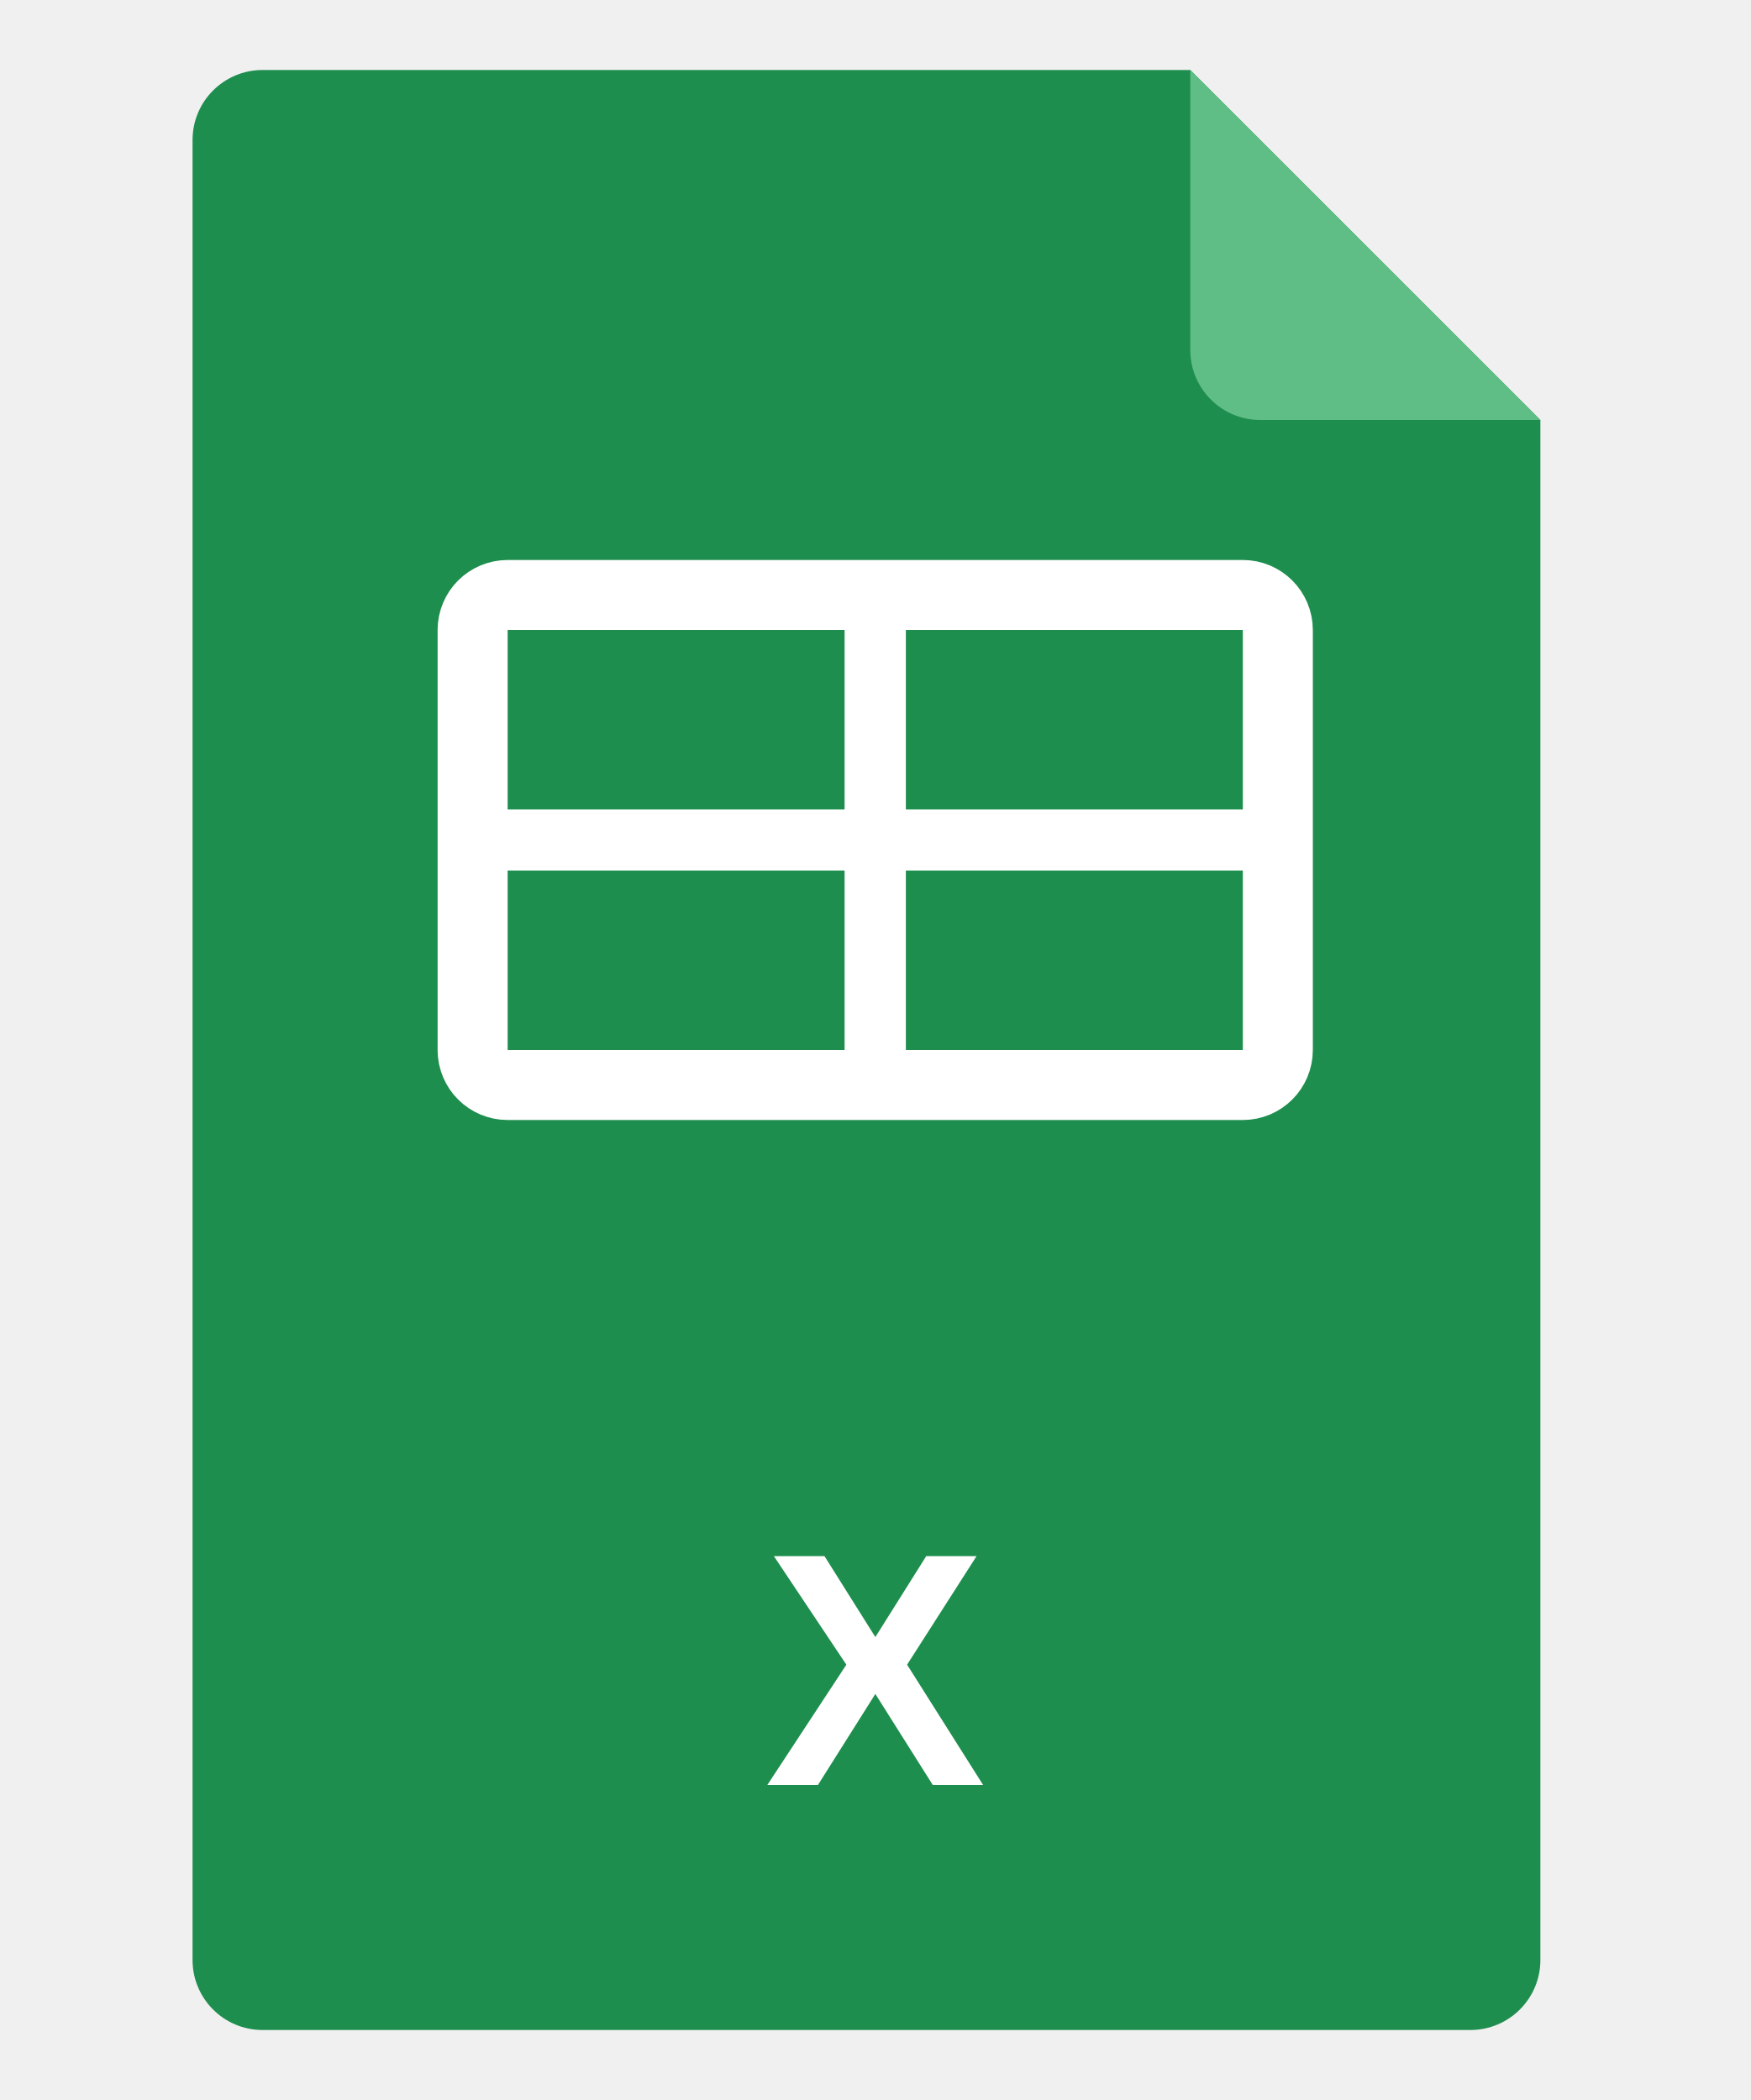
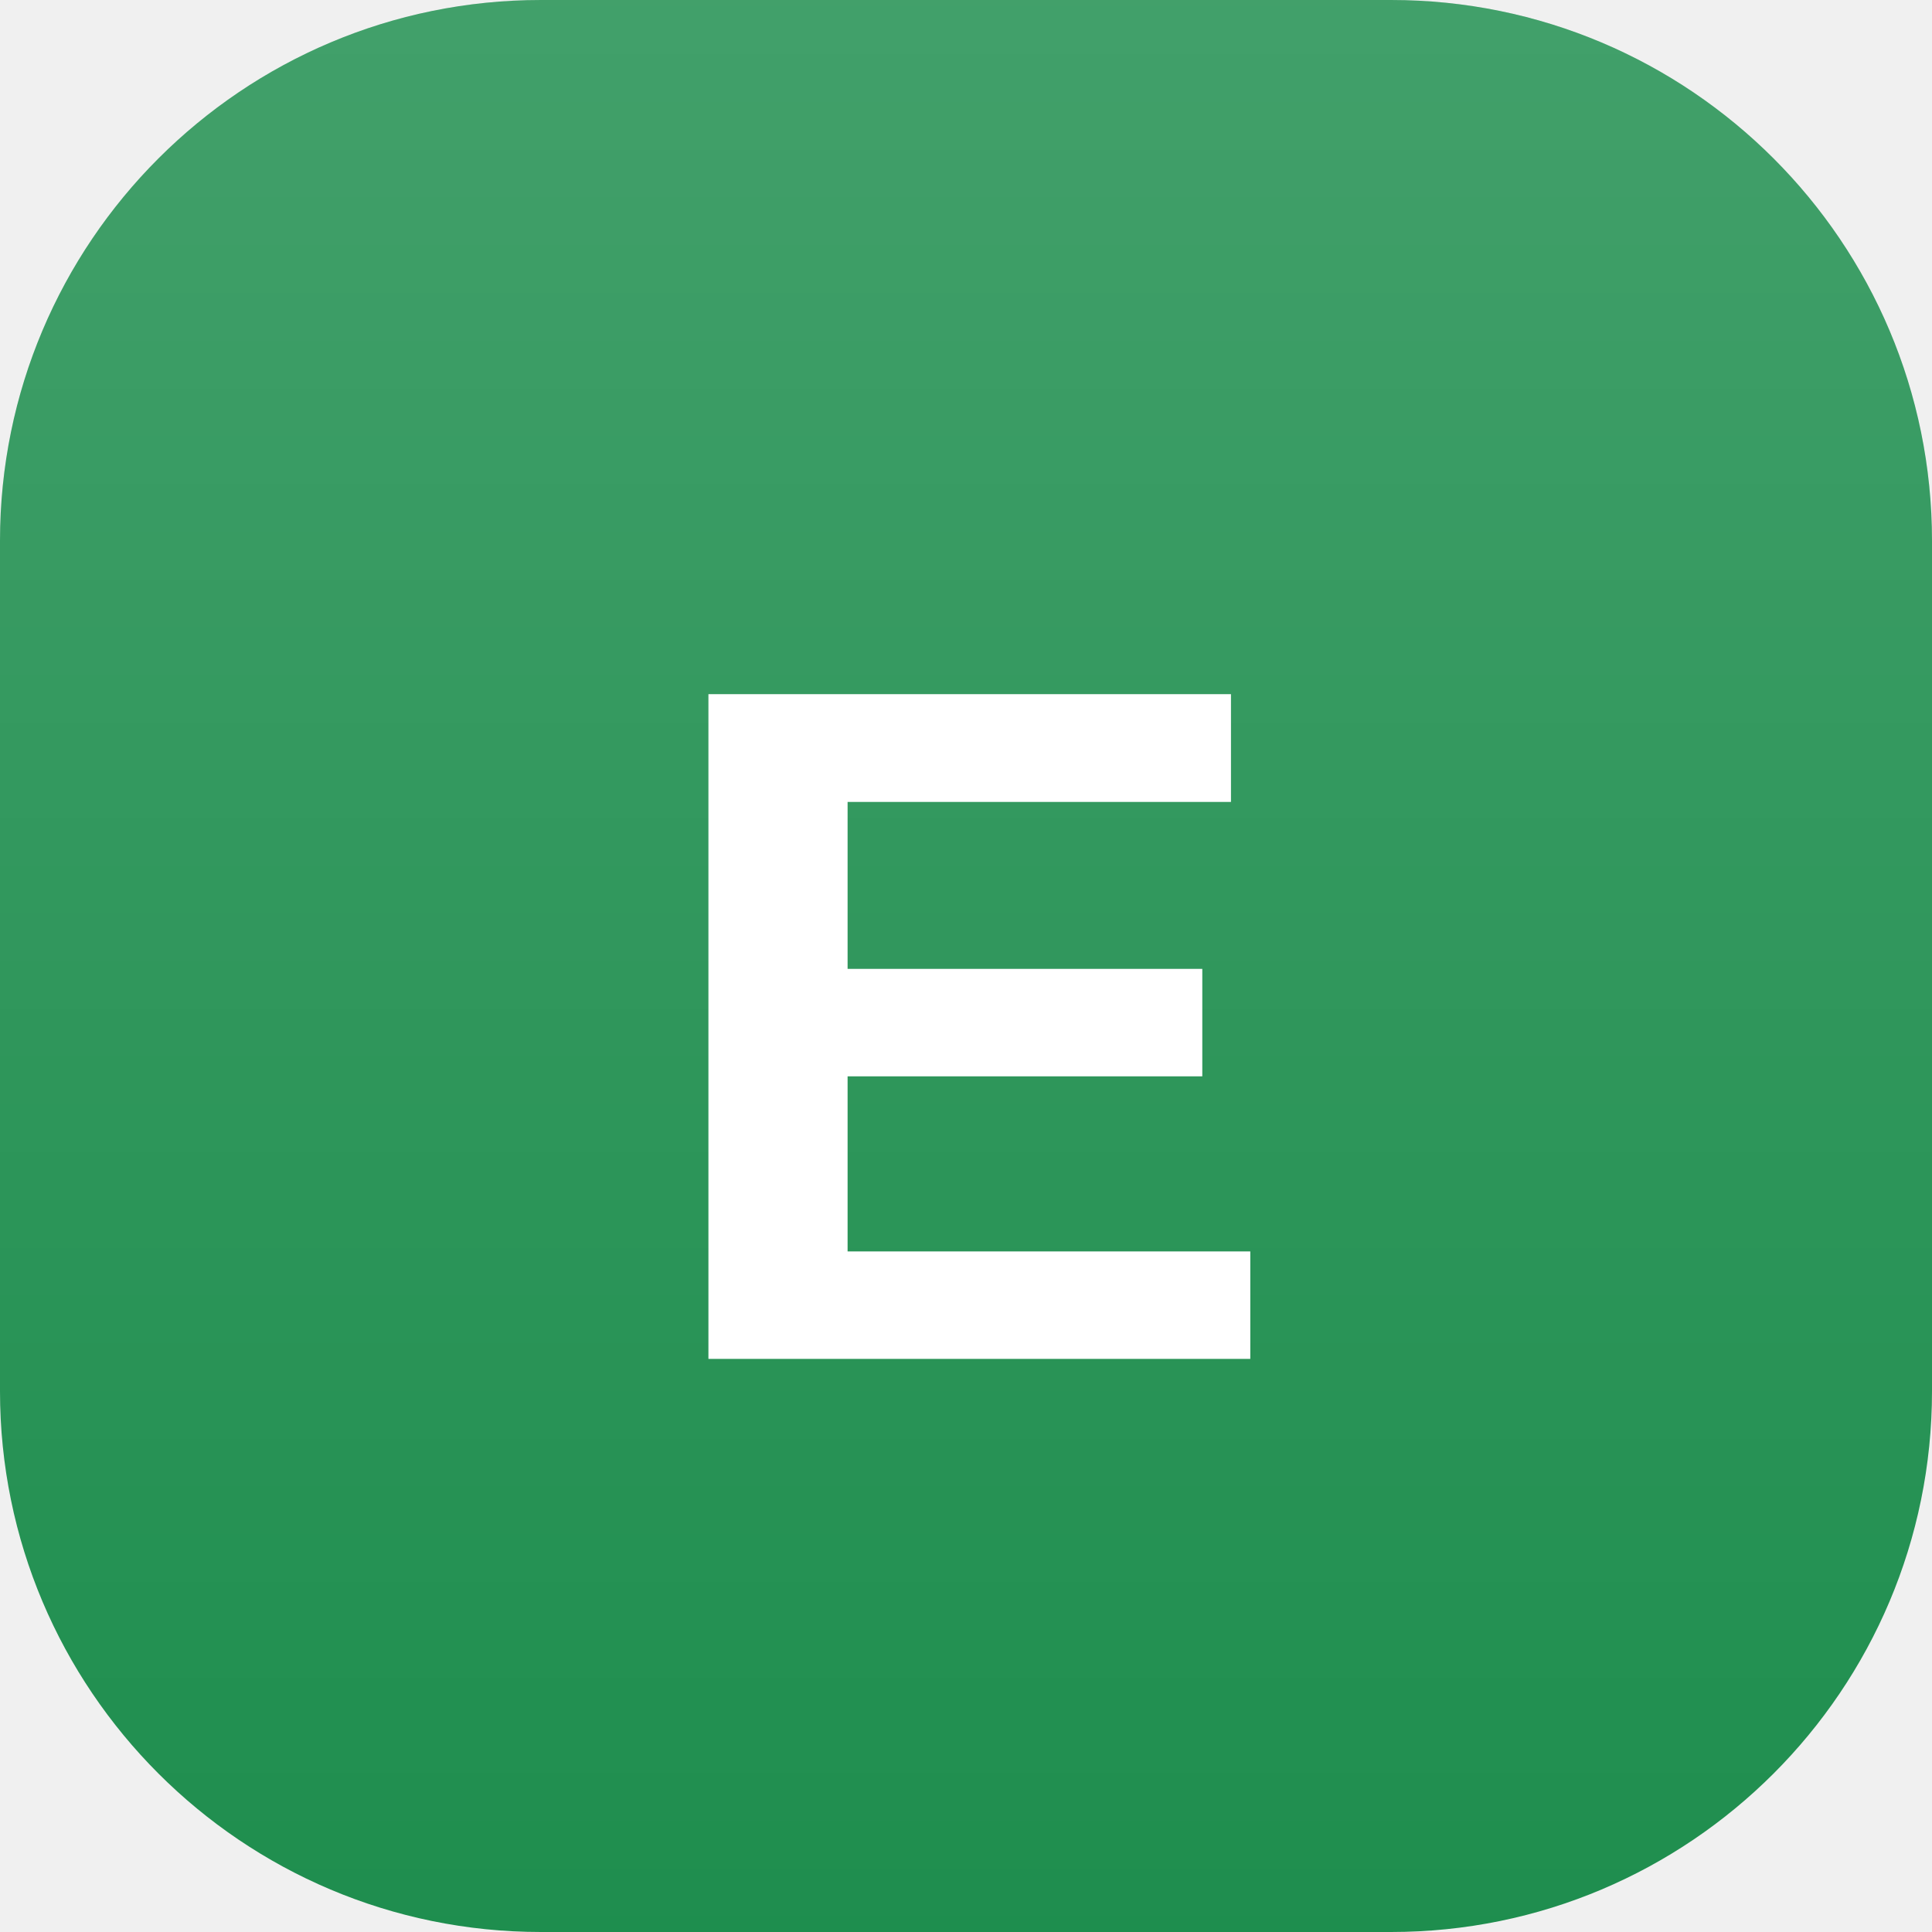
- <svg xmlns="http://www.w3.org/2000/svg" viewBox="0 0 100 120" width="100" height="120">
-   <path d="M15 4 H68 L88 24 V112 A4 4 0 0 1 84 116 H15 A4 4 0 0 1 11 112 V8 A4 4 0 0 1 15 4 Z" fill="#1E8E4E" />
-   <path d="M68 4 L88 24 H72 A4 4 0 0 1 68 20 Z" fill="#5FBE85" />
-   <rect x="27" y="34" width="46" height="28" rx="2" fill="none" stroke="#FFFFFF" stroke-width="4" />
-   <line x1="27" y1="48" x2="73" y2="48" stroke="#FFFFFF" stroke-width="3.5" />
-   <line x1="50" y1="34" x2="50" y2="62" stroke="#FFFFFF" stroke-width="3.5" />
-   <text x="50" y="102" font-family="Arial, sans-serif" font-size="19" font-weight="800" text-anchor="middle" fill="#FFFFFF">X</text>
+ <svg xmlns="http://www.w3.org/2000/svg" viewBox="0 0 100 100" width="100" height="100">
+   <defs>
+     <linearGradient id="sheen-excel" x1="0" y1="0" x2="0" y2="1">
+       <stop offset="0" stop-color="#FFFFFF" stop-opacity="0.16" />
+       <stop offset="1" stop-color="#FFFFFF" stop-opacity="0" />
+     </linearGradient>
+   </defs>
+   <rect width="100" height="100" rx="28" fill="#1E8E4E" />
+   <rect width="100" height="100" rx="28" fill="url(#sheen-excel)" />
+   <text x="50" y="53" font-family="Arial, sans-serif" font-weight="800" font-size="50" text-anchor="middle" dominant-baseline="central" fill="#FFFFFF">E</text>
</svg>
